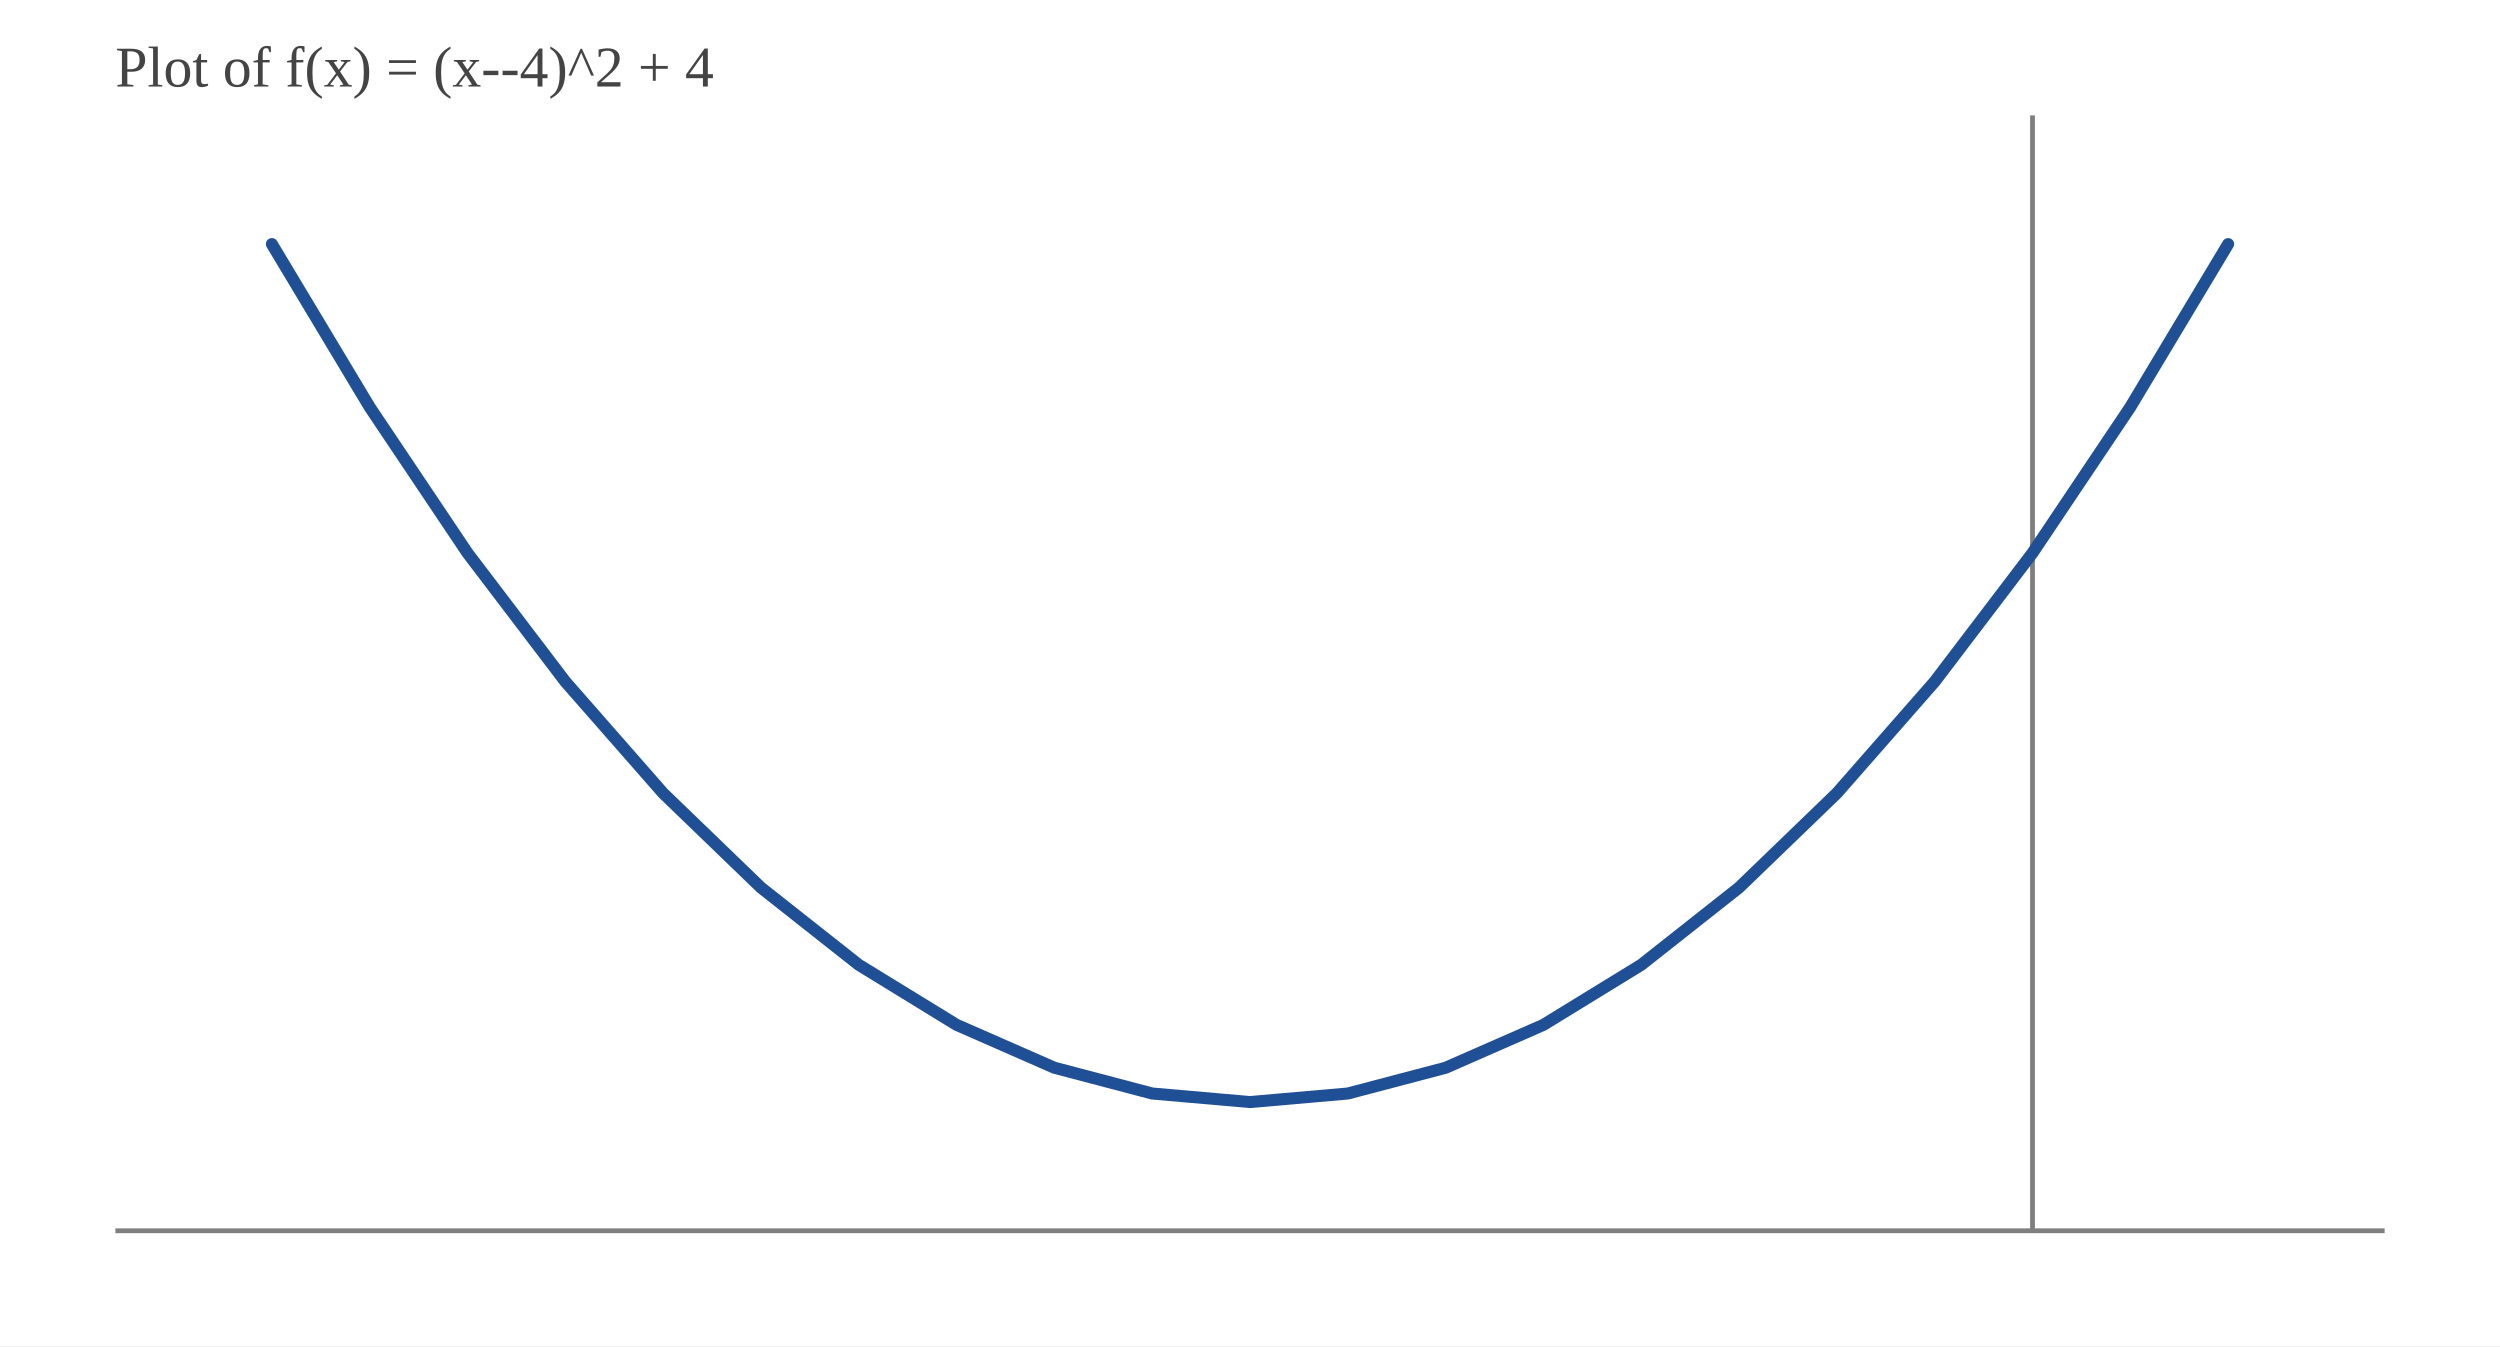
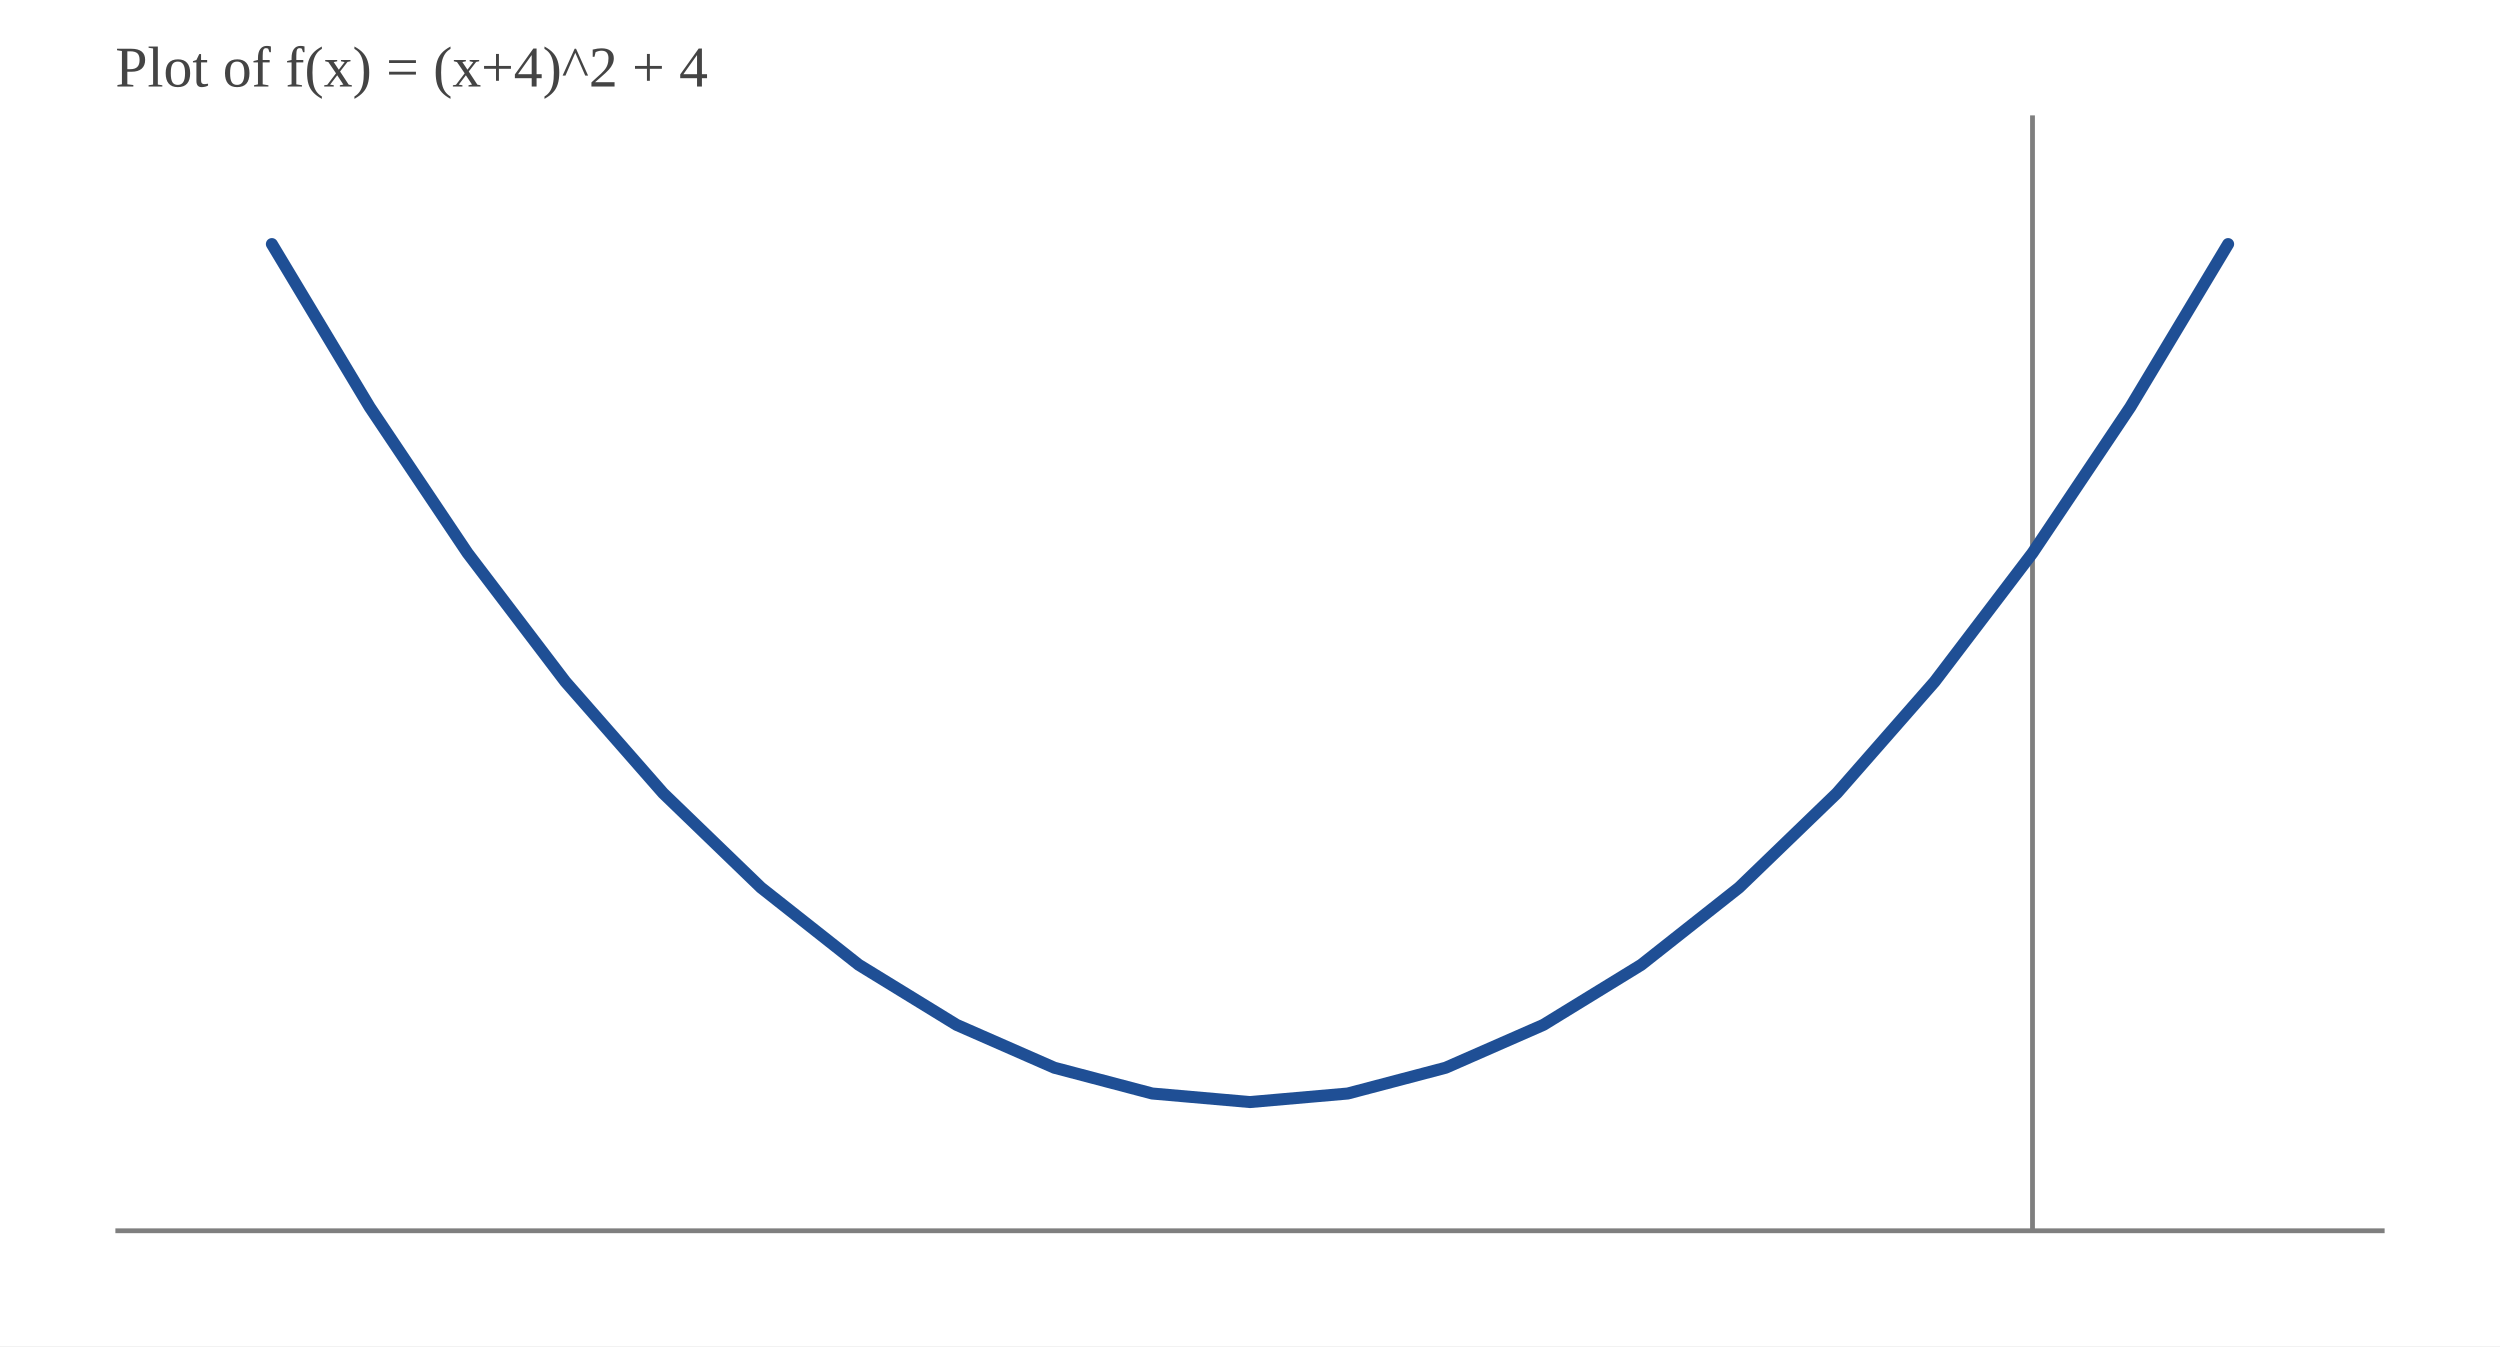
- <svg xmlns="http://www.w3.org/2000/svg" width="520" height="280" viewBox="0 0 520 280" role="img" aria-label="Plot of f(x) = (x--4)^2 + 4">
+ <svg xmlns="http://www.w3.org/2000/svg" width="520" height="280" viewBox="0 0 520 280" role="img" aria-label="Plot of f(x) = (x+4)^2 + 4">
  <rect x="0" y="0" width="520" height="280" fill="#ffffff" />
  <line x1="24" y1="256.00" x2="496" y2="256.00" stroke="#7f7f7f" stroke-width="1" />
  <line x1="422.76" y1="24" x2="422.76" y2="256" stroke="#7f7f7f" stroke-width="1" />
  <polyline points="56.55,50.77 76.90,84.68 97.24,115.02 117.59,141.78 137.93,164.98 158.28,184.62 178.62,200.68 198.97,213.17 219.31,222.09 239.66,227.45 260.00,229.23 280.34,227.45 300.69,222.09 321.03,213.17 341.38,200.68 361.72,184.62 382.07,164.98 402.41,141.78 422.76,115.02 443.10,84.68 463.45,50.77" fill="none" stroke="#1f4f95" stroke-width="2.5" stroke-linejoin="round" stroke-linecap="round" />
-   <text x="24" y="18" font-size="12" fill="#444">Plot of f(x) = (x--4)^2 + 4</text>
+   <text x="24" y="18" font-size="12" fill="#444">Plot of f(x) = (x+4)^2 + 4</text>
</svg>
